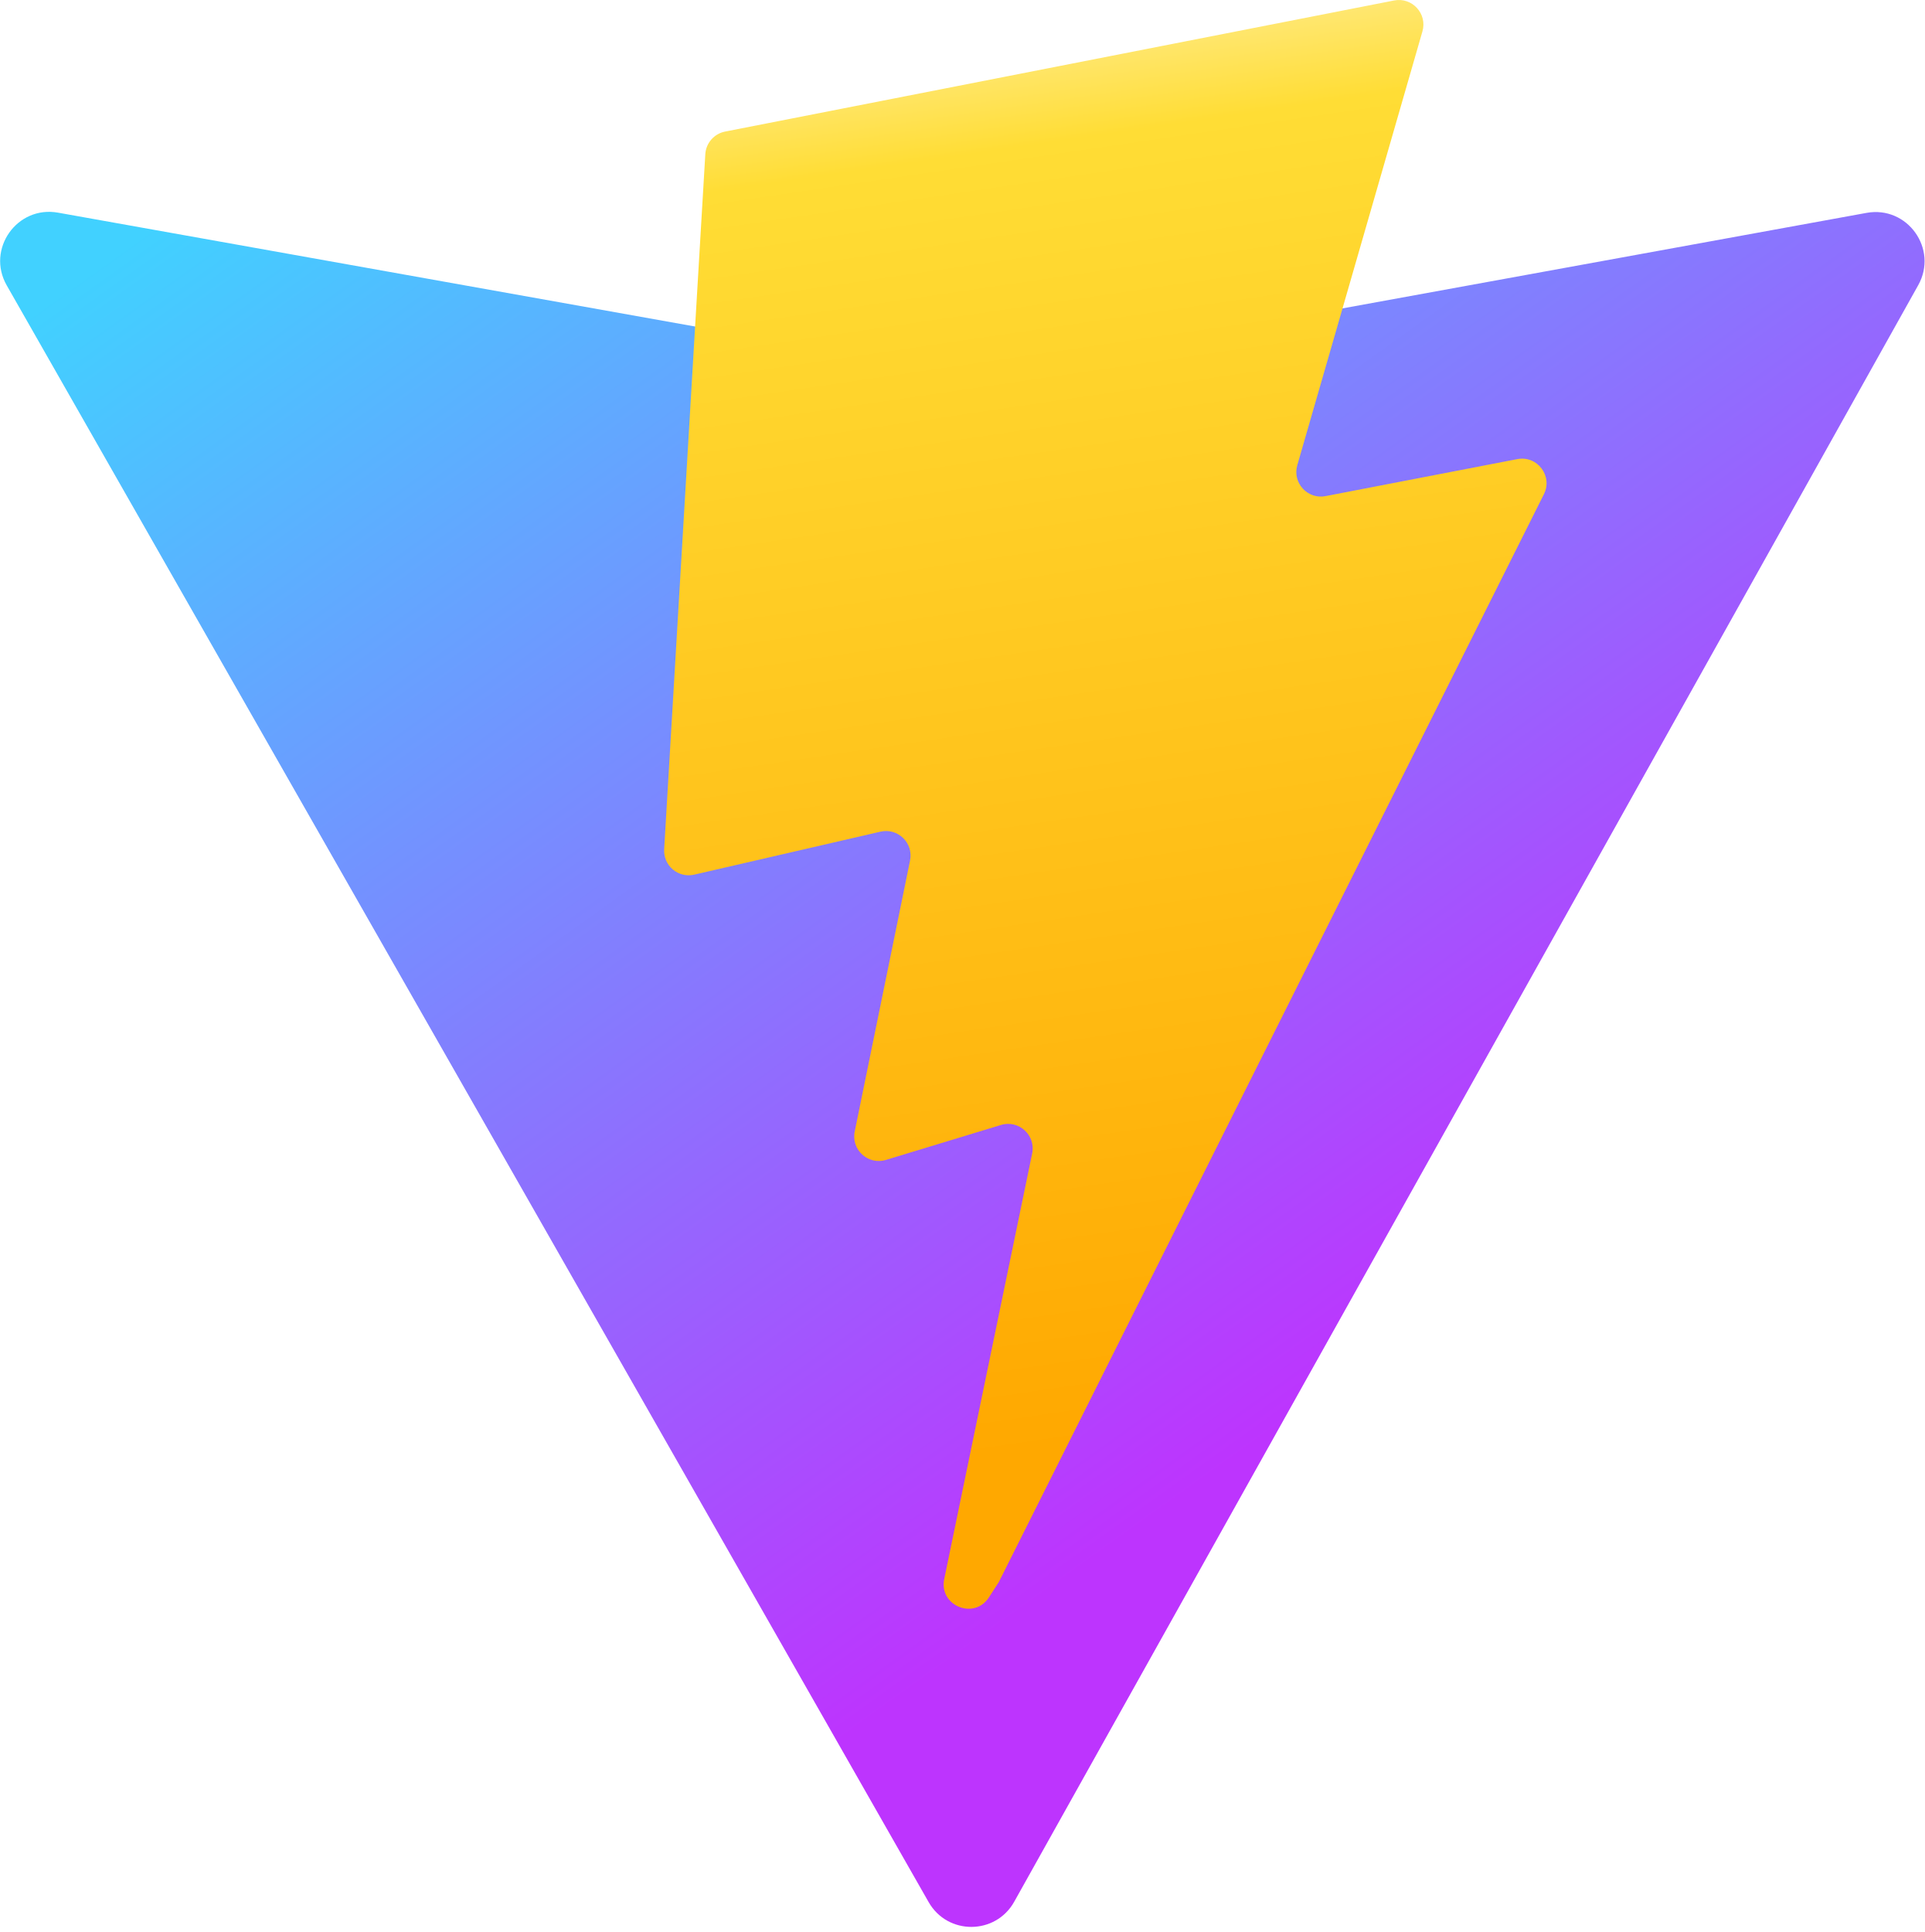
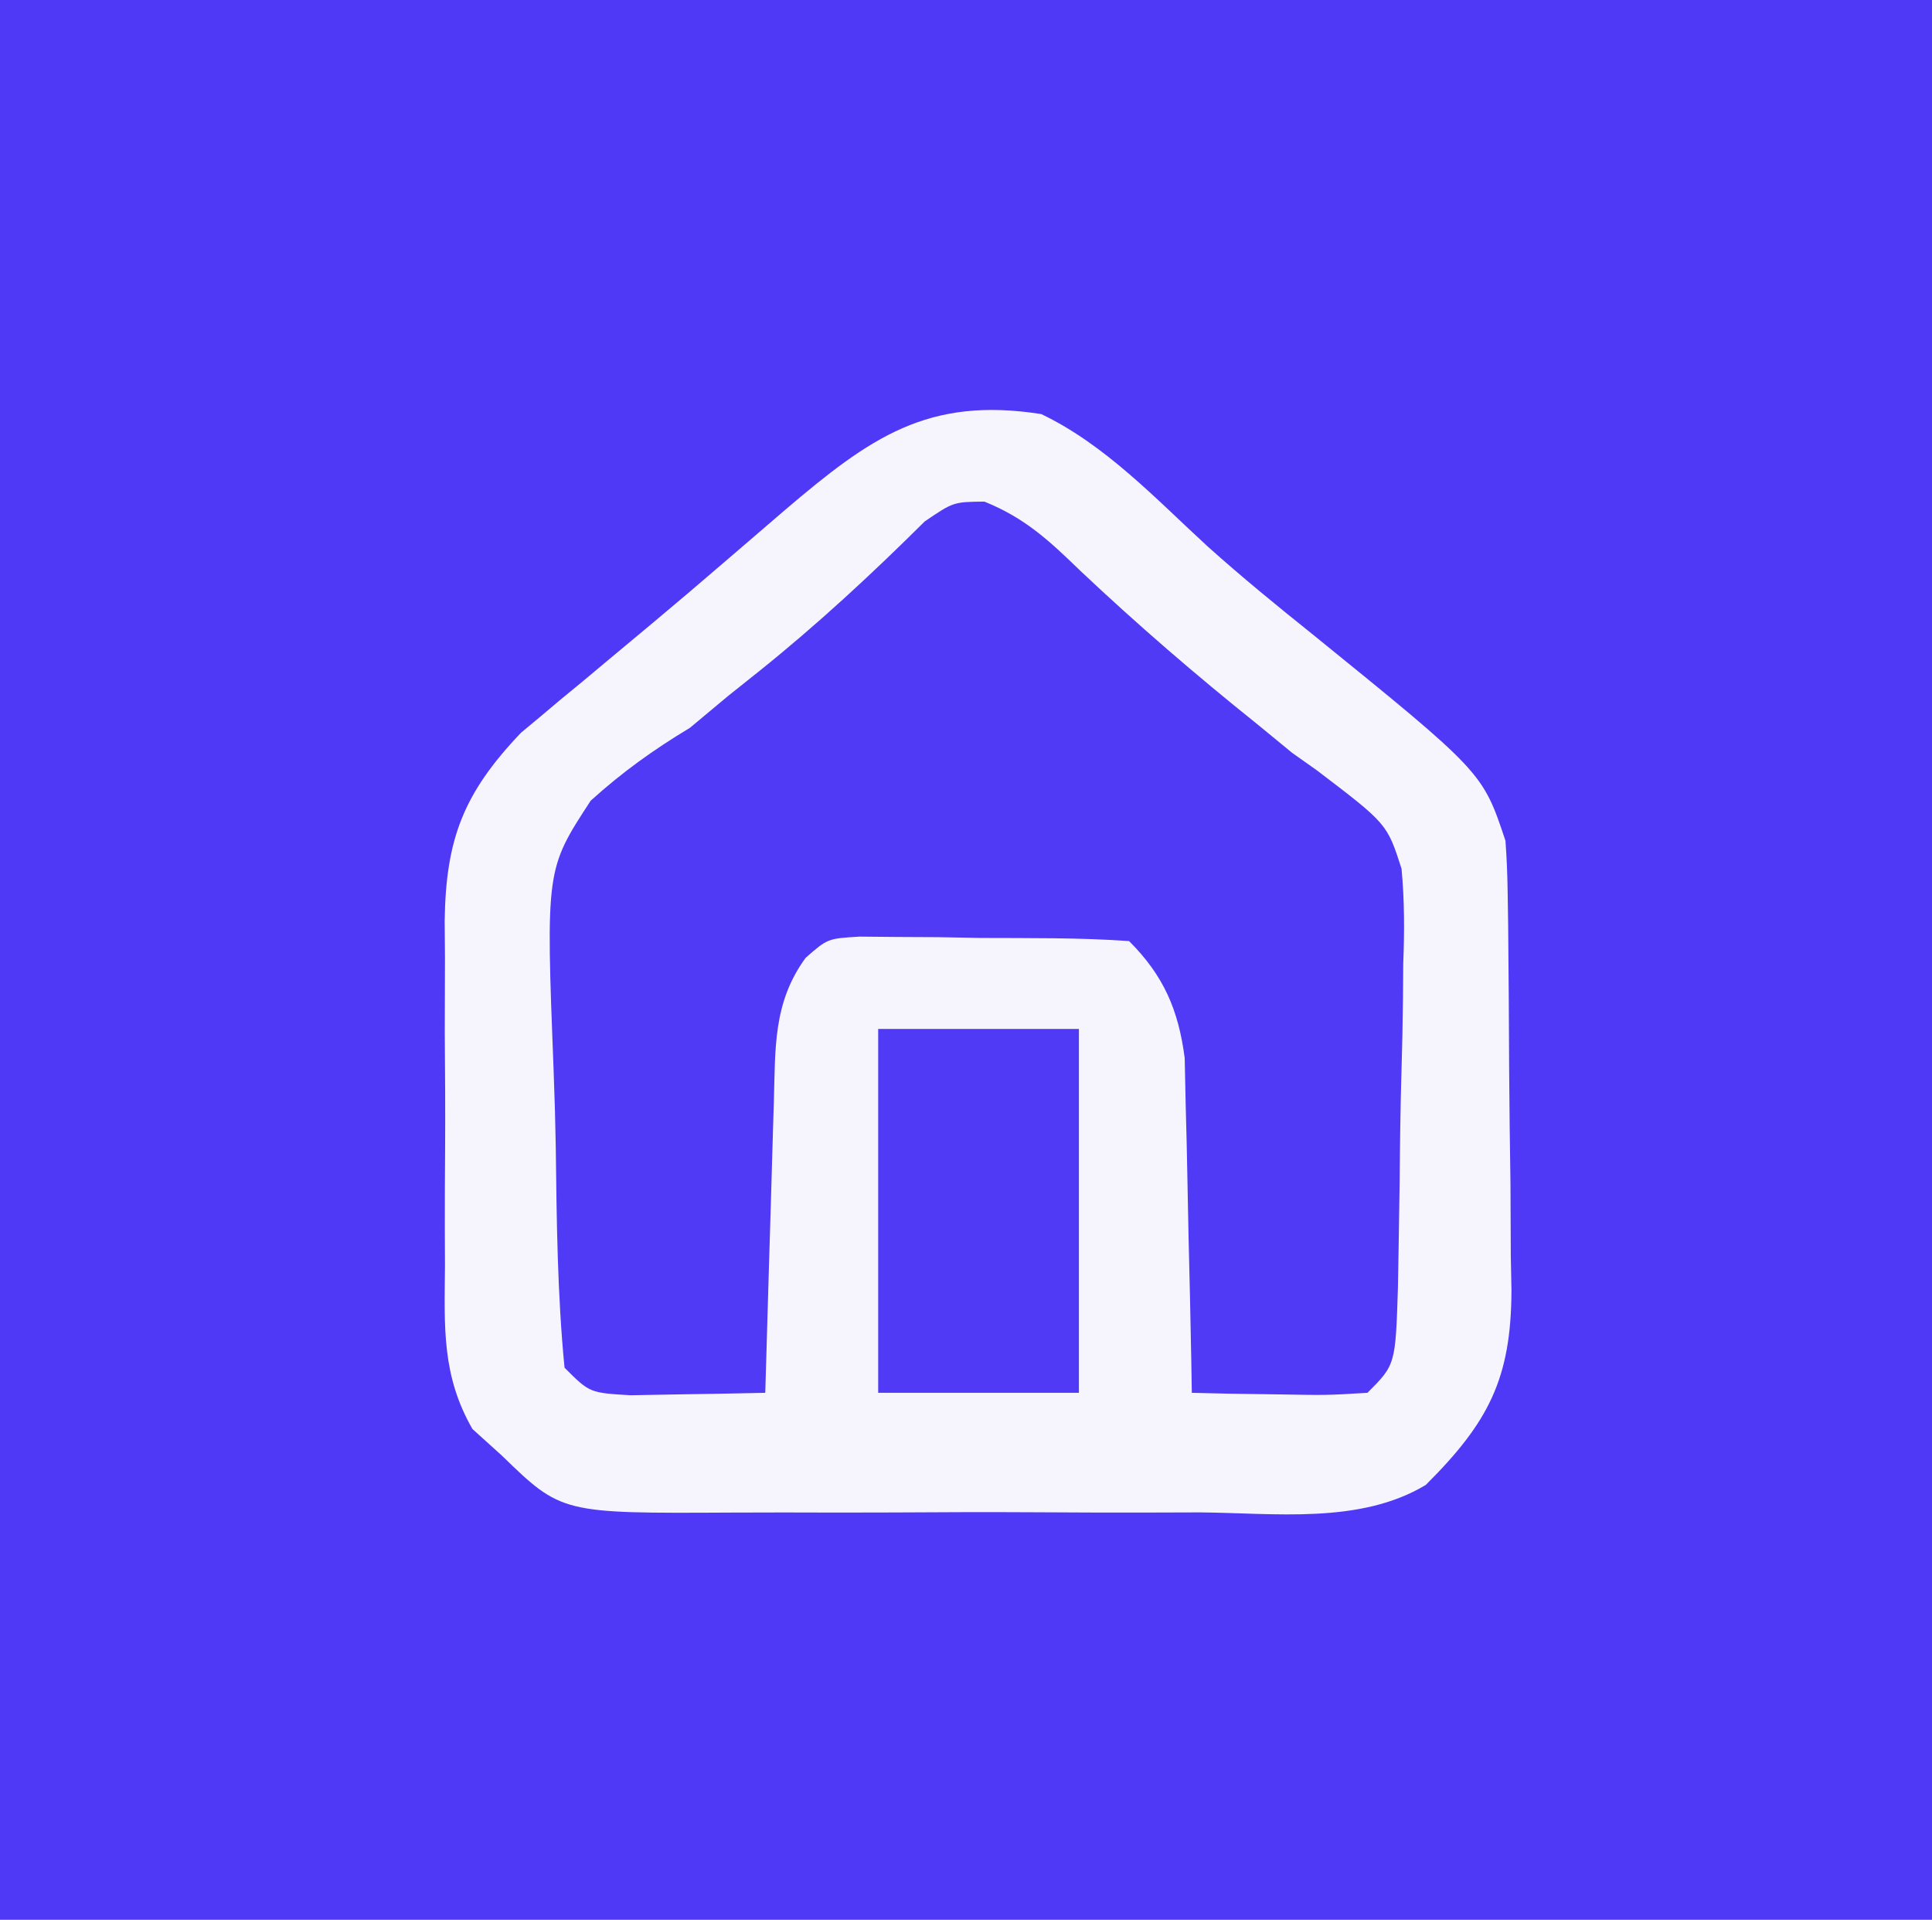
- <svg xmlns="http://www.w3.org/2000/svg" aria-hidden="true" role="img" class="iconify iconify--logos" width="31.88" height="32" preserveAspectRatio="xMidYMid meet" viewBox="0 0 256 257">
-   <defs>
-     <linearGradient id="IconifyId1813088fe1fbc01fb466" x1="-.828%" x2="57.636%" y1="7.652%" y2="78.411%">
-       <stop offset="0%" stop-color="#41D1FF" />
-       <stop offset="100%" stop-color="#BD34FE" />
-     </linearGradient>
-     <linearGradient id="IconifyId1813088fe1fbc01fb467" x1="43.376%" x2="50.316%" y1="2.242%" y2="89.03%">
-       <stop offset="0%" stop-color="#FFEA83" />
-       <stop offset="8.333%" stop-color="#FFDD35" />
-       <stop offset="100%" stop-color="#FFA800" />
-     </linearGradient>
-   </defs>
-   <path fill="url(#IconifyId1813088fe1fbc01fb466)" d="M255.153 37.938L134.897 252.976c-2.483 4.44-8.862 4.466-11.382.048L.875 37.958c-2.746-4.814 1.371-10.646 6.827-9.67l120.385 21.517a6.537 6.537 0 0 0 2.322-.004l117.867-21.483c5.438-.991 9.574 4.796 6.877 9.62Z" />
-   <path fill="url(#IconifyId1813088fe1fbc01fb467)" d="M185.432.063L96.44 17.501a3.268 3.268 0 0 0-2.634 3.014l-5.474 92.456a3.268 3.268 0 0 0 3.997 3.378l24.777-5.718c2.318-.535 4.413 1.507 3.936 3.838l-7.361 36.047c-.495 2.426 1.782 4.5 4.151 3.78l15.304-4.649c2.372-.72 4.652 1.36 4.15 3.788l-11.698 56.621c-.732 3.542 3.979 5.473 5.943 2.437l1.313-2.028l72.516-144.72c1.215-2.423-.88-5.186-3.54-4.672l-25.505 4.922c-2.396.462-4.435-1.77-3.759-4.114l16.646-57.705c.677-2.35-1.37-4.583-3.769-4.113Z" />
+ <svg xmlns="http://www.w3.org/2000/svg" version="1.1" width="154" height="153">
+   <path d="M0 0 C50.82 0 101.64 0 154 0 C154 50.49 154 100.98 154 153 C103.18 153 52.36 153 0 153 C0 102.51 0 52.02 0 0 Z " fill="#4F39F6" transform="translate(0,0)" />
+   <path d="M0 0 C5.13 2.458 9.117 6.747 13.289 10.574 C15.979 12.981 18.744 15.246 21.562 17.5 C35.181 28.542 35.181 28.542 37 34 C37.105 35.395 37.158 36.794 37.177 38.193 C37.19 39.034 37.203 39.875 37.216 40.742 C37.223 41.648 37.231 42.555 37.238 43.488 C37.246 44.424 37.254 45.36 37.263 46.325 C37.277 48.306 37.287 50.287 37.295 52.268 C37.312 55.291 37.356 58.312 37.4 61.334 C37.411 63.26 37.419 65.187 37.426 67.113 C37.443 68.013 37.461 68.914 37.479 69.841 C37.455 76.842 35.67 80.341 30.648 85.342 C25.385 88.509 18.554 87.571 12.625 87.531 C11.213 87.534 9.801 87.538 8.389 87.543 C5.437 87.549 2.485 87.54 -0.467 87.521 C-4.24 87.499 -8.012 87.512 -11.784 87.536 C-14.698 87.55 -17.611 87.546 -20.525 87.535 C-21.915 87.533 -23.306 87.536 -24.696 87.545 C-38.237 87.616 -38.237 87.616 -43 83 C-43.773 82.301 -44.546 81.602 -45.342 80.883 C-47.801 76.607 -47.573 72.731 -47.531 67.879 C-47.537 66.413 -47.537 66.413 -47.543 64.917 C-47.546 62.853 -47.538 60.79 -47.521 58.726 C-47.5 55.577 -47.521 52.429 -47.547 49.279 C-47.544 47.271 -47.539 45.262 -47.531 43.254 C-47.539 42.316 -47.547 41.379 -47.556 40.412 C-47.463 33.88 -46.075 30.225 -41.467 25.392 C-40.984 24.991 -40.501 24.589 -40.004 24.176 C-39.452 23.71 -38.899 23.244 -38.33 22.764 C-37.747 22.285 -37.163 21.806 -36.562 21.312 C-35.952 20.801 -35.342 20.29 -34.713 19.764 C-33.444 18.701 -32.173 17.641 -30.899 16.584 C-29.053 15.044 -27.225 13.486 -25.402 11.918 C-24.83 11.427 -24.257 10.936 -23.668 10.43 C-22.59 9.506 -21.514 8.581 -20.44 7.654 C-13.624 1.853 -9.051 -1.414 0 0 Z " fill="#F6F5FE" transform="translate(83,33)" />
+   <path d="M0 0 C3.242 1.311 5.144 3.093 7.656 5.523 C12.198 9.808 16.854 13.817 21.73 17.723 C22.655 18.482 23.579 19.241 24.531 20.023 C25.189 20.489 25.847 20.955 26.525 21.435 C32.098 25.677 32.098 25.677 33.249 29.257 C33.487 31.814 33.485 34.258 33.383 36.824 C33.376 37.742 33.37 38.659 33.363 39.605 C33.342 41.532 33.302 43.459 33.245 45.386 C33.156 48.345 33.122 51.3 33.098 54.26 C33.071 56.135 33.041 58.011 33.008 59.887 C32.993 60.773 32.978 61.66 32.963 62.573 C32.768 68.787 32.768 68.787 30.531 71.023 C27.273 71.219 27.273 71.219 23.406 71.148 C21.484 71.121 21.484 71.121 19.523 71.094 C18.536 71.071 17.549 71.047 16.531 71.023 C16.517 70.141 16.502 69.258 16.487 68.349 C16.426 65.059 16.352 61.77 16.269 58.481 C16.236 57.06 16.208 55.639 16.185 54.218 C16.151 52.17 16.099 50.122 16.043 48.074 C16.017 46.844 15.991 45.613 15.964 44.345 C15.464 40.505 14.292 37.784 11.531 35.023 C7.58 34.743 3.616 34.792 -0.344 34.773 C-2.016 34.742 -2.016 34.742 -3.723 34.711 C-5.326 34.703 -5.326 34.703 -6.961 34.695 C-7.944 34.686 -8.928 34.677 -9.941 34.667 C-12.495 34.82 -12.495 34.82 -14.25 36.356 C-16.868 39.938 -16.659 43.596 -16.785 47.879 C-16.806 48.541 -16.827 49.202 -16.848 49.884 C-16.913 51.993 -16.972 54.102 -17.031 56.211 C-17.074 57.643 -17.118 59.074 -17.162 60.506 C-17.269 64.012 -17.37 67.517 -17.469 71.023 C-19.76 71.077 -22.052 71.116 -24.344 71.148 C-25.62 71.172 -26.896 71.195 -28.211 71.219 C-31.469 71.023 -31.469 71.023 -33.469 69.023 C-34.042 63.167 -34.097 57.305 -34.169 51.423 C-34.202 49.46 -34.256 47.498 -34.333 45.537 C-34.964 29.309 -34.964 29.309 -31.383 23.834 C-28.862 21.552 -26.377 19.774 -23.469 18.023 C-22.468 17.188 -21.468 16.353 -20.438 15.492 C-19.623 14.842 -18.808 14.193 -17.969 13.523 C-13.306 9.785 -8.997 5.789 -4.758 1.578 C-2.469 0.023 -2.469 0.023 0 0 Z " fill="#503AF6" transform="translate(78.46875,39.97656)" />
+   <path d="M0 0 C5.28 0 10.56 0 16 0 C16 9.57 16 19.14 16 29 C10.72 29 5.44 29 0 29 C0 19.43 0 9.86 0 0 Z " fill="#503AF6" transform="translate(70,82)" />
</svg>
